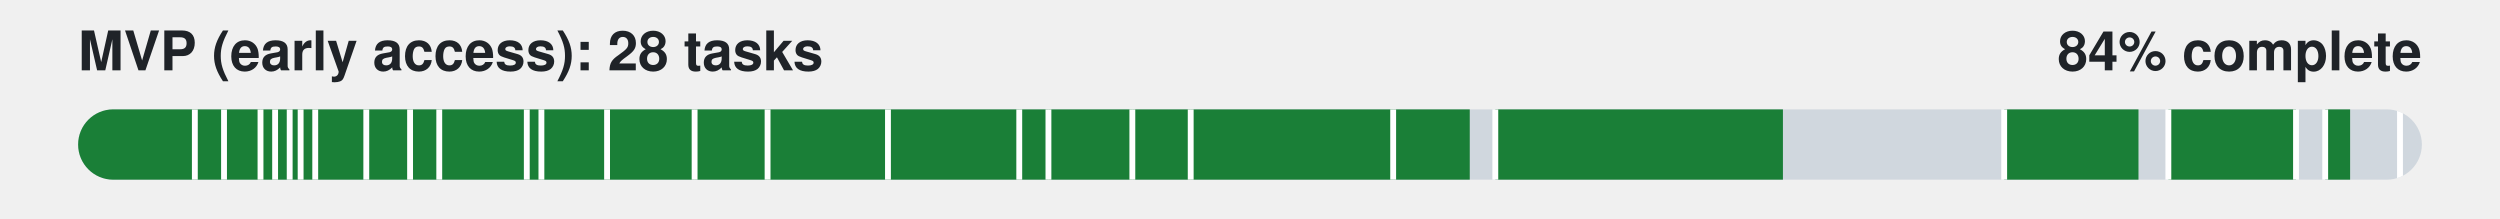
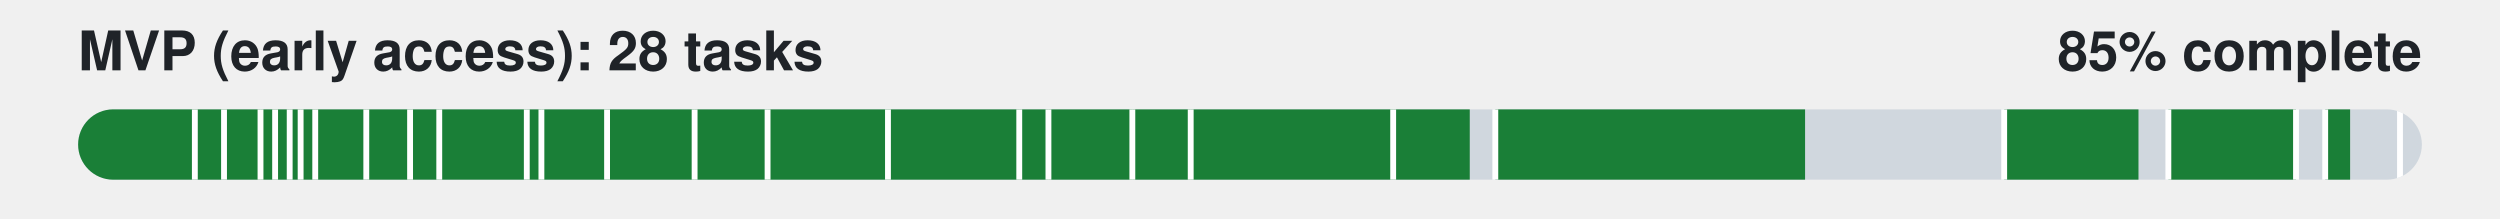
- <svg xmlns="http://www.w3.org/2000/svg" width="640" height="56" viewBox="0 0 640 56" role="img" aria-label="MVP progress: 84% complete across 28 tasks">
+ <svg xmlns="http://www.w3.org/2000/svg" width="640" height="56" viewBox="0 0 640 56" role="img" aria-label="MVP progress: 85% complete across 28 tasks">
  <style>
    text { font: 600 14px -apple-system, BlinkMacSystemFont, "Segoe UI", Helvetica, Arial, sans-serif; fill: #1f2328; }
    .track { fill: #d0d7de; }
    .divider { stroke: #ffffff; stroke-width: 1.5; }
    @media (prefers-color-scheme: dark) { text { fill: #e6edf3; } .track { fill: #30363d; } .divider { stroke: #0d1117; } }
  </style>
  <defs>
    <clipPath id="bar">
      <rect x="20" y="28" width="600" height="18" rx="9" />
    </clipPath>
  </defs>
  <text x="20" y="18">MVP (early access): 28 tasks</text>
-   <text x="620" y="18" text-anchor="end">84% complete</text>
+   <text x="620" y="18" text-anchor="end">85% complete</text>
  <g clip-path="url(#bar)">
    <rect class="track" x="20" y="28" width="600" height="18" />
    <rect x="20.00" y="28" width="29.88" height="18" fill="#1a7f37" />
    <rect x="49.88" y="28" width="7.47" height="18" fill="#1a7f37" />
    <line class="divider" x1="49.88" y1="28" x2="49.88" y2="46" />
    <rect x="57.35" y="28" width="9.34" height="18" fill="#1a7f37" />
    <line class="divider" x1="57.35" y1="28" x2="57.35" y2="46" />
    <rect x="66.69" y="28" width="3.74" height="18" fill="#1a7f37" />
    <line class="divider" x1="66.69" y1="28" x2="66.69" y2="46" />
    <rect x="70.43" y="28" width="3.74" height="18" fill="#1a7f37" />
    <line class="divider" x1="70.43" y1="28" x2="70.43" y2="46" />
    <rect x="74.16" y="28" width="2.80" height="18" fill="#1a7f37" />
    <line class="divider" x1="74.16" y1="28" x2="74.16" y2="46" />
    <rect x="76.96" y="28" width="3.74" height="18" fill="#1a7f37" />
    <line class="divider" x1="76.96" y1="28" x2="76.96" y2="46" />
    <rect x="80.70" y="28" width="13.07" height="18" fill="#1a7f37" />
    <line class="divider" x1="80.70" y1="28" x2="80.70" y2="46" />
    <rect x="93.77" y="28" width="11.21" height="18" fill="#1a7f37" />
    <line class="divider" x1="93.77" y1="28" x2="93.77" y2="46" />
    <rect x="104.98" y="28" width="7.47" height="18" fill="#1a7f37" />
    <line class="divider" x1="104.98" y1="28" x2="104.98" y2="46" />
    <rect x="112.45" y="28" width="22.41" height="18" fill="#1a7f37" />
    <line class="divider" x1="112.45" y1="28" x2="112.45" y2="46" />
    <rect x="134.86" y="28" width="3.74" height="18" fill="#1a7f37" />
    <line class="divider" x1="134.86" y1="28" x2="134.86" y2="46" />
    <rect x="138.60" y="28" width="16.81" height="18" fill="#1a7f37" />
    <line class="divider" x1="138.60" y1="28" x2="138.60" y2="46" />
    <rect x="155.41" y="28" width="22.41" height="18" fill="#1a7f37" />
    <line class="divider" x1="155.41" y1="28" x2="155.41" y2="46" />
    <rect x="177.82" y="28" width="18.68" height="18" fill="#1a7f37" />
    <line class="divider" x1="177.82" y1="28" x2="177.82" y2="46" />
    <rect x="196.50" y="28" width="30.82" height="18" fill="#1a7f37" />
    <line class="divider" x1="196.50" y1="28" x2="196.50" y2="46" />
    <rect x="227.32" y="28" width="33.62" height="18" fill="#1a7f37" />
    <line class="divider" x1="227.32" y1="28" x2="227.32" y2="46" />
    <rect x="260.93" y="28" width="7.47" height="18" fill="#1a7f37" />
    <line class="divider" x1="260.93" y1="28" x2="260.93" y2="46" />
    <rect x="268.40" y="28" width="21.48" height="18" fill="#1a7f37" />
    <line class="divider" x1="268.40" y1="28" x2="268.40" y2="46" />
    <rect x="289.88" y="28" width="14.94" height="18" fill="#1a7f37" />
    <line class="divider" x1="289.88" y1="28" x2="289.88" y2="46" />
    <rect x="304.82" y="28" width="51.83" height="18" fill="#1a7f37" />
    <line class="divider" x1="304.82" y1="28" x2="304.82" y2="46" />
    <rect x="356.65" y="28" width="19.61" height="18" fill="#1a7f37" />
    <line class="divider" x1="356.65" y1="28" x2="356.65" y2="46" />
-     <rect x="382.80" y="28" width="73.63" height="18" fill="#1a7f37" />
+     <rect x="382.80" y="28" width="79.30" height="18" fill="#1a7f37" />
    <line class="divider" x1="382.80" y1="28" x2="382.80" y2="46" />
    <rect x="513.07" y="28" width="34.38" height="18" fill="#1a7f37" />
    <line class="divider" x1="513.07" y1="28" x2="513.07" y2="46" />
    <rect x="555.10" y="28" width="32.68" height="18" fill="#1a7f37" />
    <line class="divider" x1="555.10" y1="28" x2="555.10" y2="46" />
    <rect x="587.78" y="28" width="0.00" height="18" fill="#1a7f37" />
    <line class="divider" x1="587.78" y1="28" x2="587.78" y2="46" />
    <rect x="595.25" y="28" width="6.38" height="18" fill="#1a7f37" />
    <line class="divider" x1="595.25" y1="28" x2="595.25" y2="46" />
    <rect x="614.40" y="28" width="0.00" height="18" fill="#1a7f37" />
    <line class="divider" x1="614.40" y1="28" x2="614.40" y2="46" />
  </g>
</svg>
